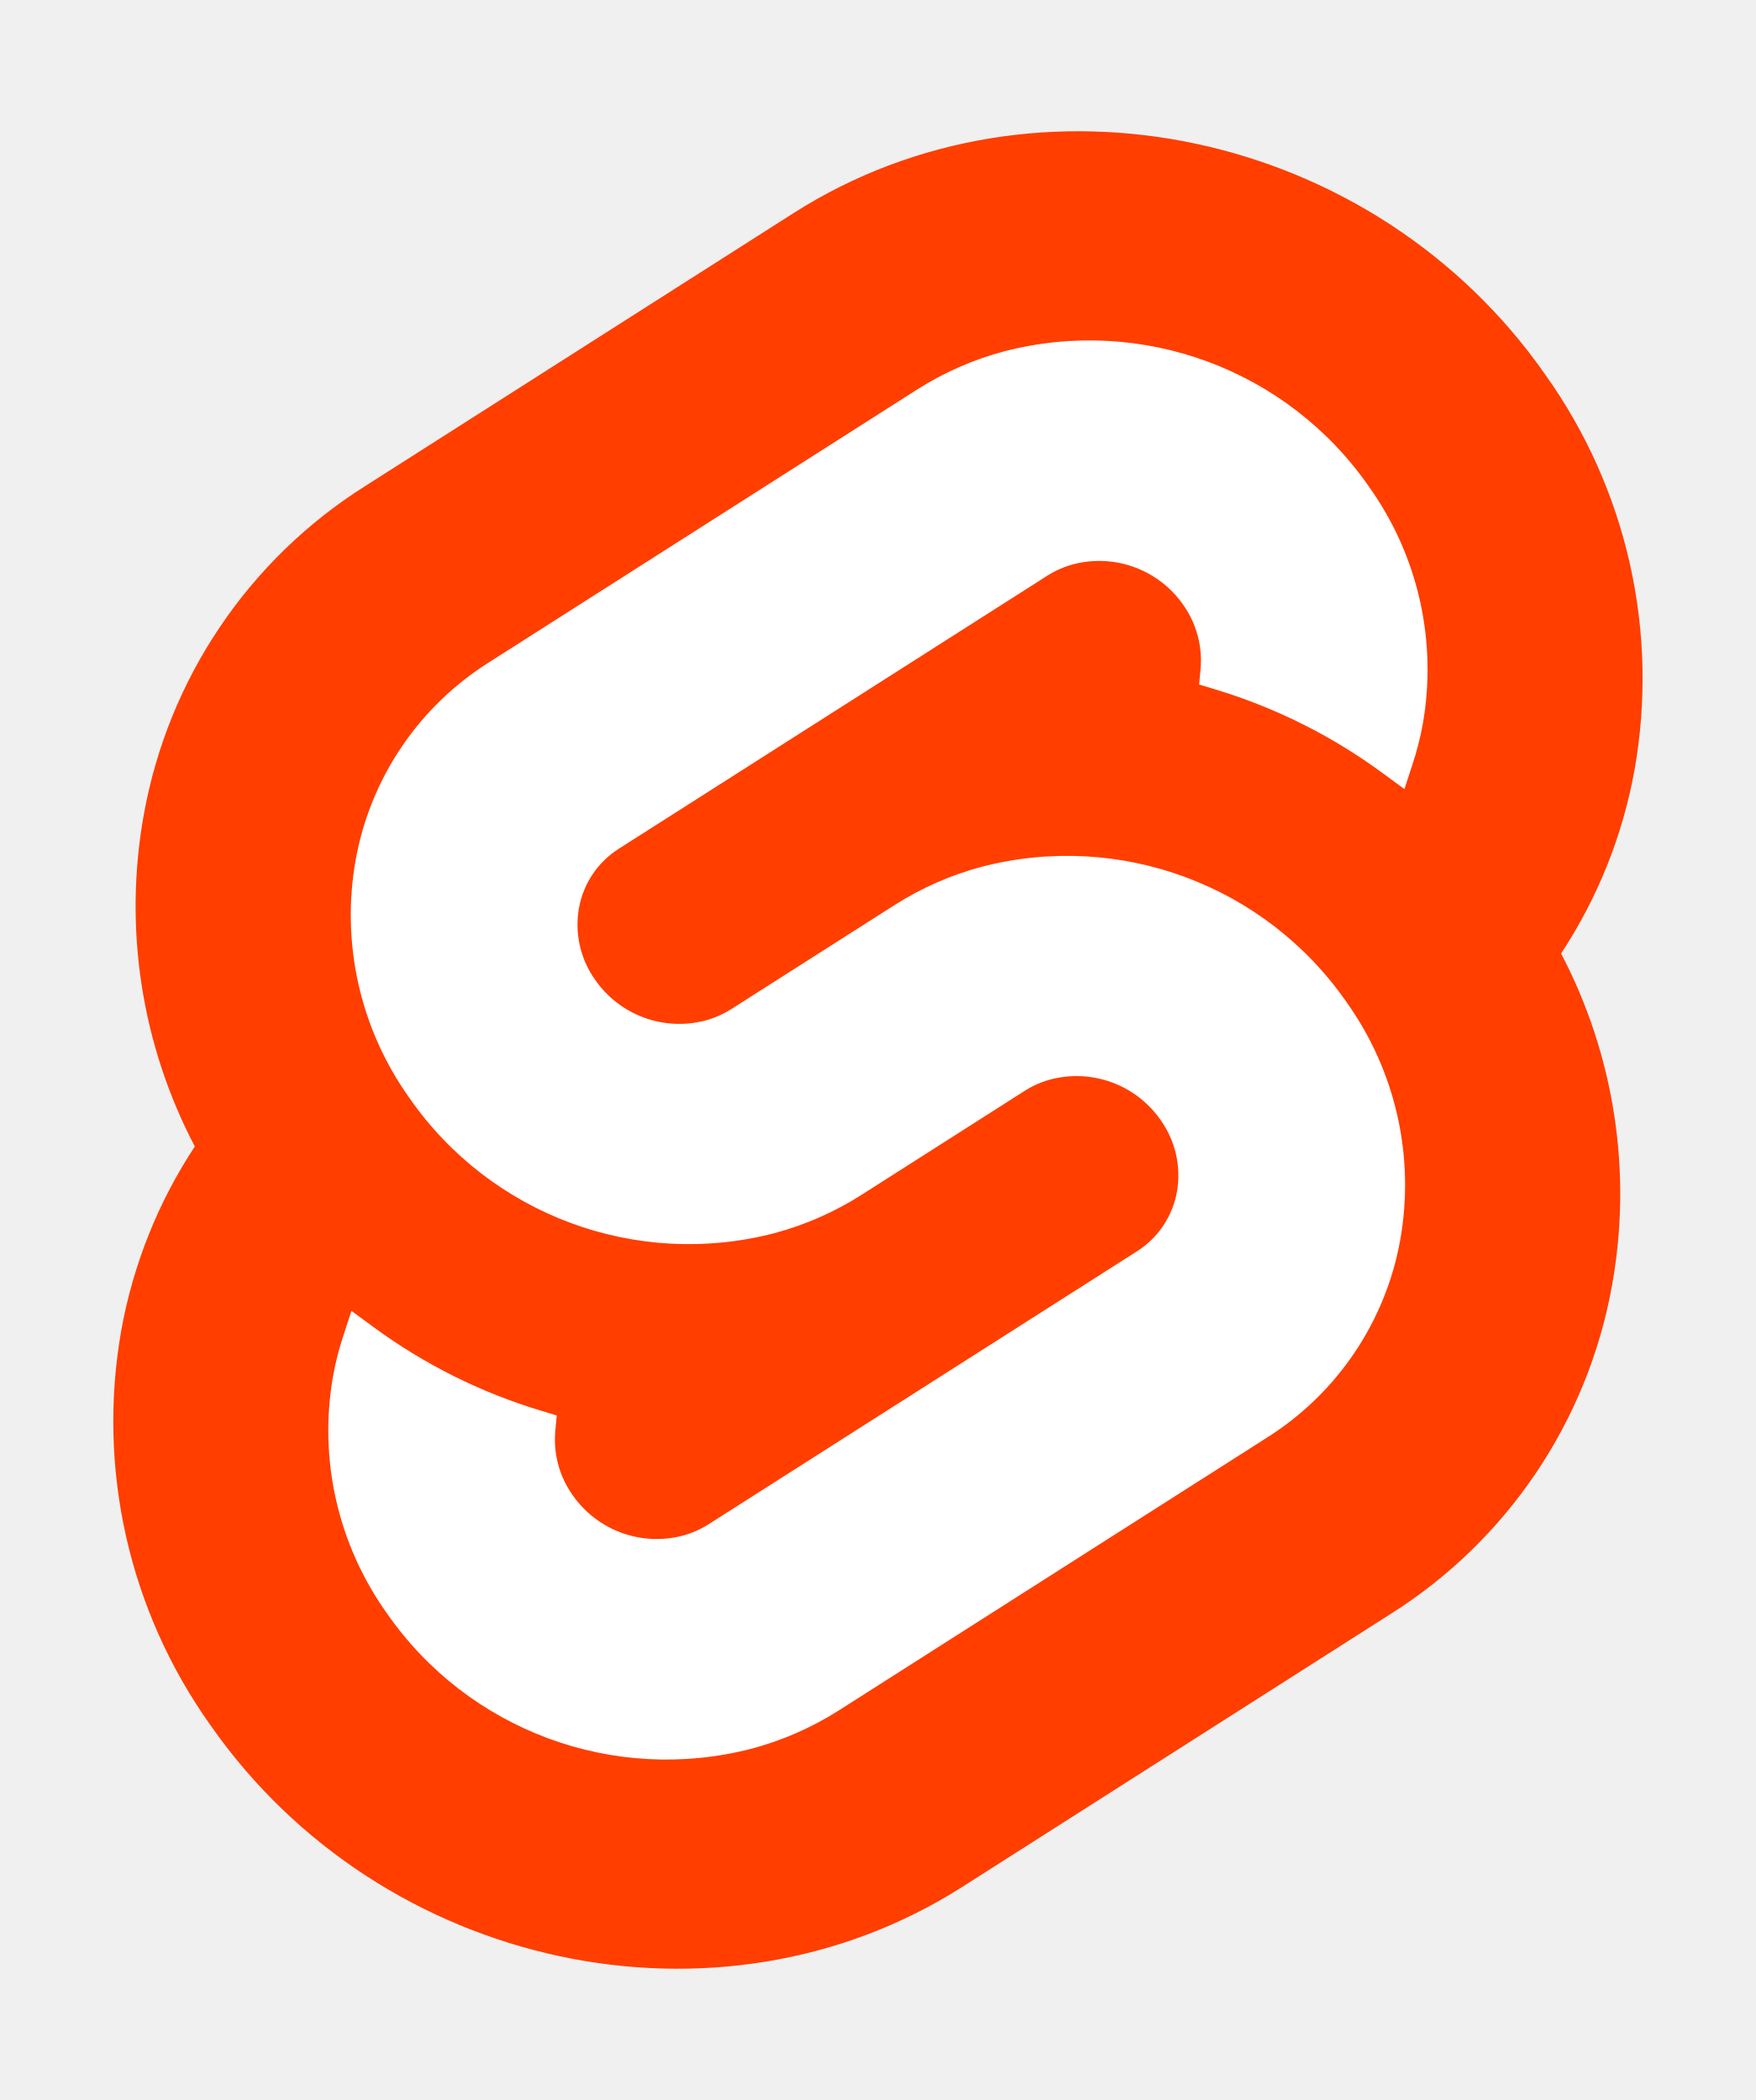
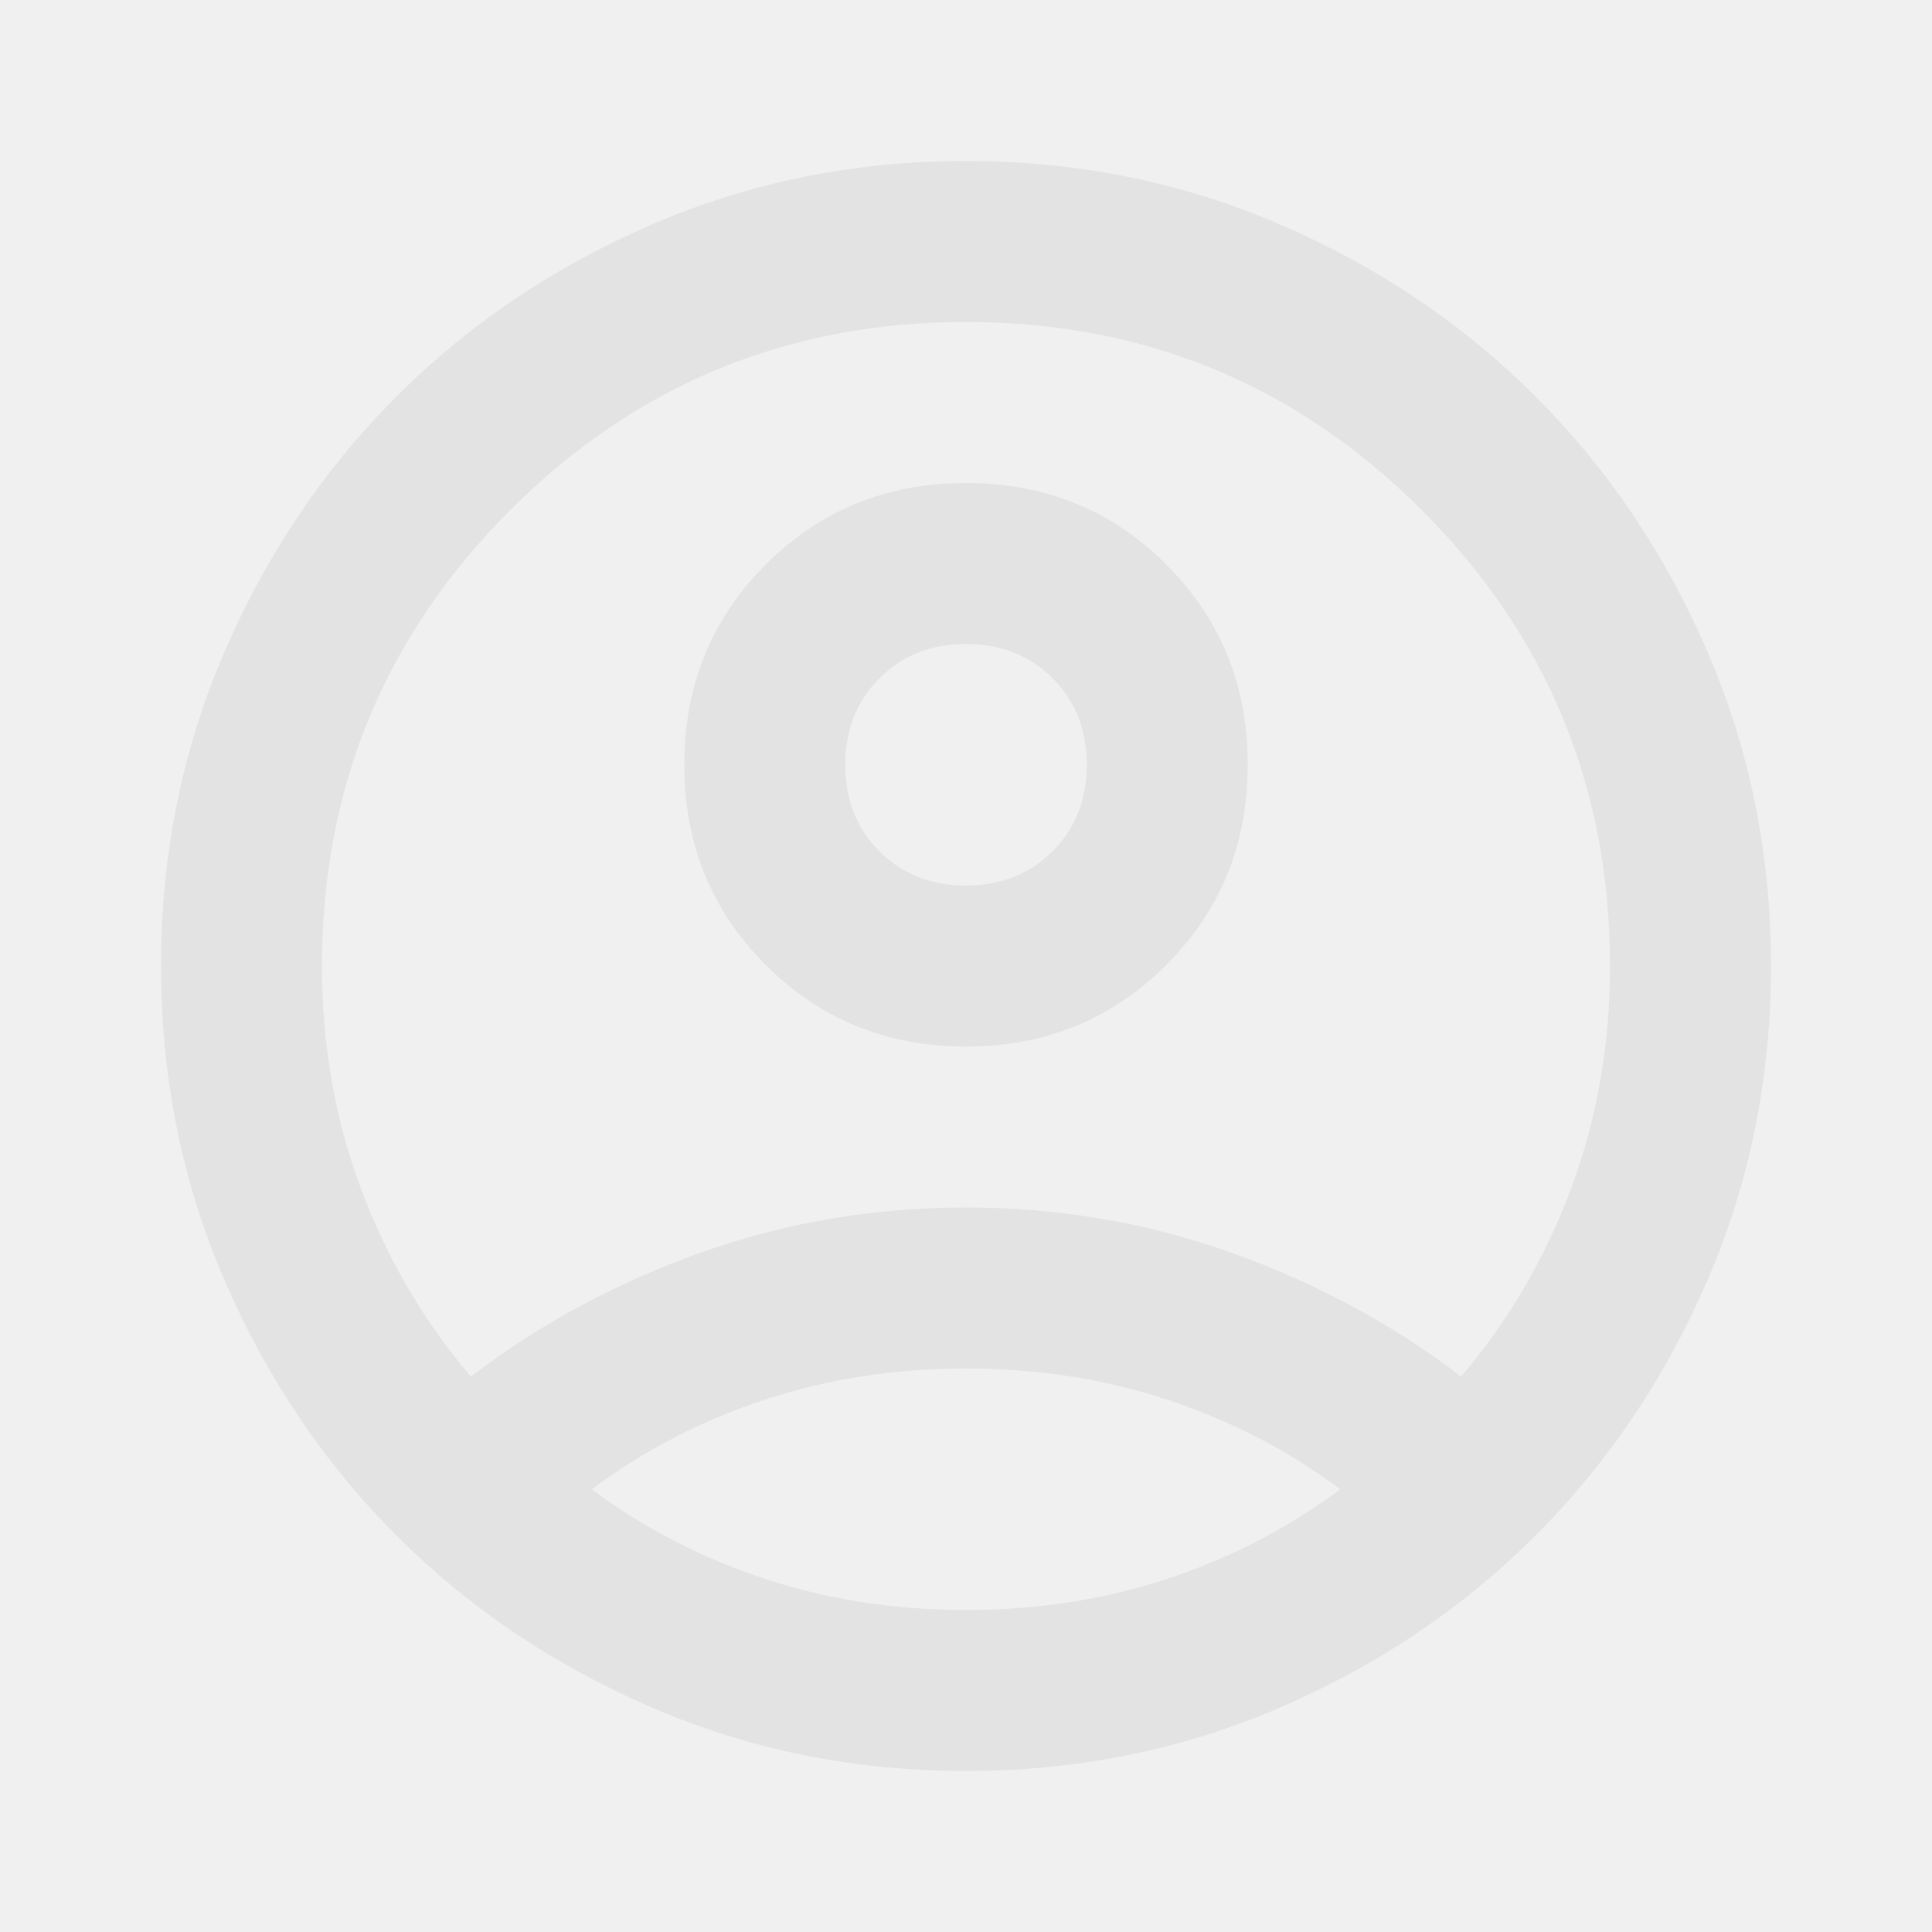
- <svg xmlns="http://www.w3.org/2000/svg" width="107" height="128" viewBox="0 0 107 128">
-   <path d="M94.157 22.819c-10.4-14.885-30.94-19.297-45.792-9.835L22.282 29.608A29.92 29.92 0 0 0 8.764 49.65a31.5 31.5 0 0 0 3.108 20.231 30 30 0 0 0-4.477 11.183 31.9 31.9 0 0 0 5.448 24.116c10.402 14.887 30.942 19.297 45.791 9.835l26.083-16.624A29.92 29.92 0 0 0 98.235 78.35a31.53 31.53 0 0 0-3.105-20.232 30 30 0 0 0 4.474-11.182 31.88 31.88 0 0 0-5.447-24.116" style="fill:#ff3e00" />
-   <path d="M45.817 106.582a20.72 20.72 0 0 1-22.237-8.243 19.17 19.17 0 0 1-3.277-14.503 18 18 0 0 1 .624-2.435l.49-1.498 1.337.981a33.6 33.6 0 0 0 10.203 5.098l.97.294-.09.968a5.85 5.85 0 0 0 1.052 3.878 6.24 6.24 0 0 0 6.695 2.485 5.8 5.8 0 0 0 1.603-.704L69.27 76.28a5.43 5.43 0 0 0 2.45-3.631 5.8 5.8 0 0 0-.987-4.371 6.24 6.24 0 0 0-6.698-2.487 5.7 5.7 0 0 0-1.6.704l-9.953 6.345a19 19 0 0 1-5.296 2.326 20.72 20.72 0 0 1-22.237-8.243 19.17 19.17 0 0 1-3.277-14.502 17.99 17.99 0 0 1 8.13-12.052l26.081-16.623a19 19 0 0 1 5.3-2.329 20.72 20.72 0 0 1 22.237 8.243 19.17 19.17 0 0 1 3.277 14.503 18 18 0 0 1-.624 2.435l-.49 1.498-1.337-.98a33.6 33.6 0 0 0-10.203-5.1l-.97-.294.09-.968a5.86 5.86 0 0 0-1.052-3.878 6.24 6.24 0 0 0-6.696-2.485 5.8 5.8 0 0 0-1.602.704L37.73 51.72a5.42 5.42 0 0 0-2.449 3.63 5.79 5.79 0 0 0 .986 4.372 6.24 6.24 0 0 0 6.698 2.486 5.8 5.8 0 0 0 1.602-.704l9.952-6.342a19 19 0 0 1 5.295-2.328 20.72 20.72 0 0 1 22.237 8.242 19.17 19.17 0 0 1 3.277 14.503 18 18 0 0 1-8.13 12.053l-26.081 16.622a19 19 0 0 1-5.3 2.328" style="fill:#fff" />
+ <svg xmlns="http://www.w3.org/2000/svg" height="24px" viewBox="0 -960 960 960" width="24px" fill="#e3e3e3">
+   <path d="M234-276q51-39 114-61.5T480-360q69 0 132 22.5T726-276q35-41 54.5-93T800-480q0-133-93.5-226.5T480-800q-133 0-226.5 93.5T160-480q0 59 19.5 111t54.5 93Zm246-164q-59 0-99.5-40.5T340-580q0-59 40.5-99.5T480-720q59 0 99.5 40.5T620-580q0 59-40.5 99.5T480-440Zm0 360q-83 0-156-31.5T197-197q-54-54-85.5-127T80-480q0-83 31.5-156T197-763q54-54 127-85.5T480-880q83 0 156 31.5T763-763q54 54 85.5 127T880-480q0 83-31.5 156T763-197q-54 54-127 85.5T480-80Zm0-80q53 0 100-15.5t86-44.5q-39-29-86-44.5T480-280q-53 0-100 15.5T294-220q39 29 86 44.5T480-160Zm0-360q26 0 43-17t17-43q0-26-17-43t-43-17q-26 0-43 17t-17 43q0 26 17 43t43 17Zm0-60Zm0 360Z" />
</svg>
